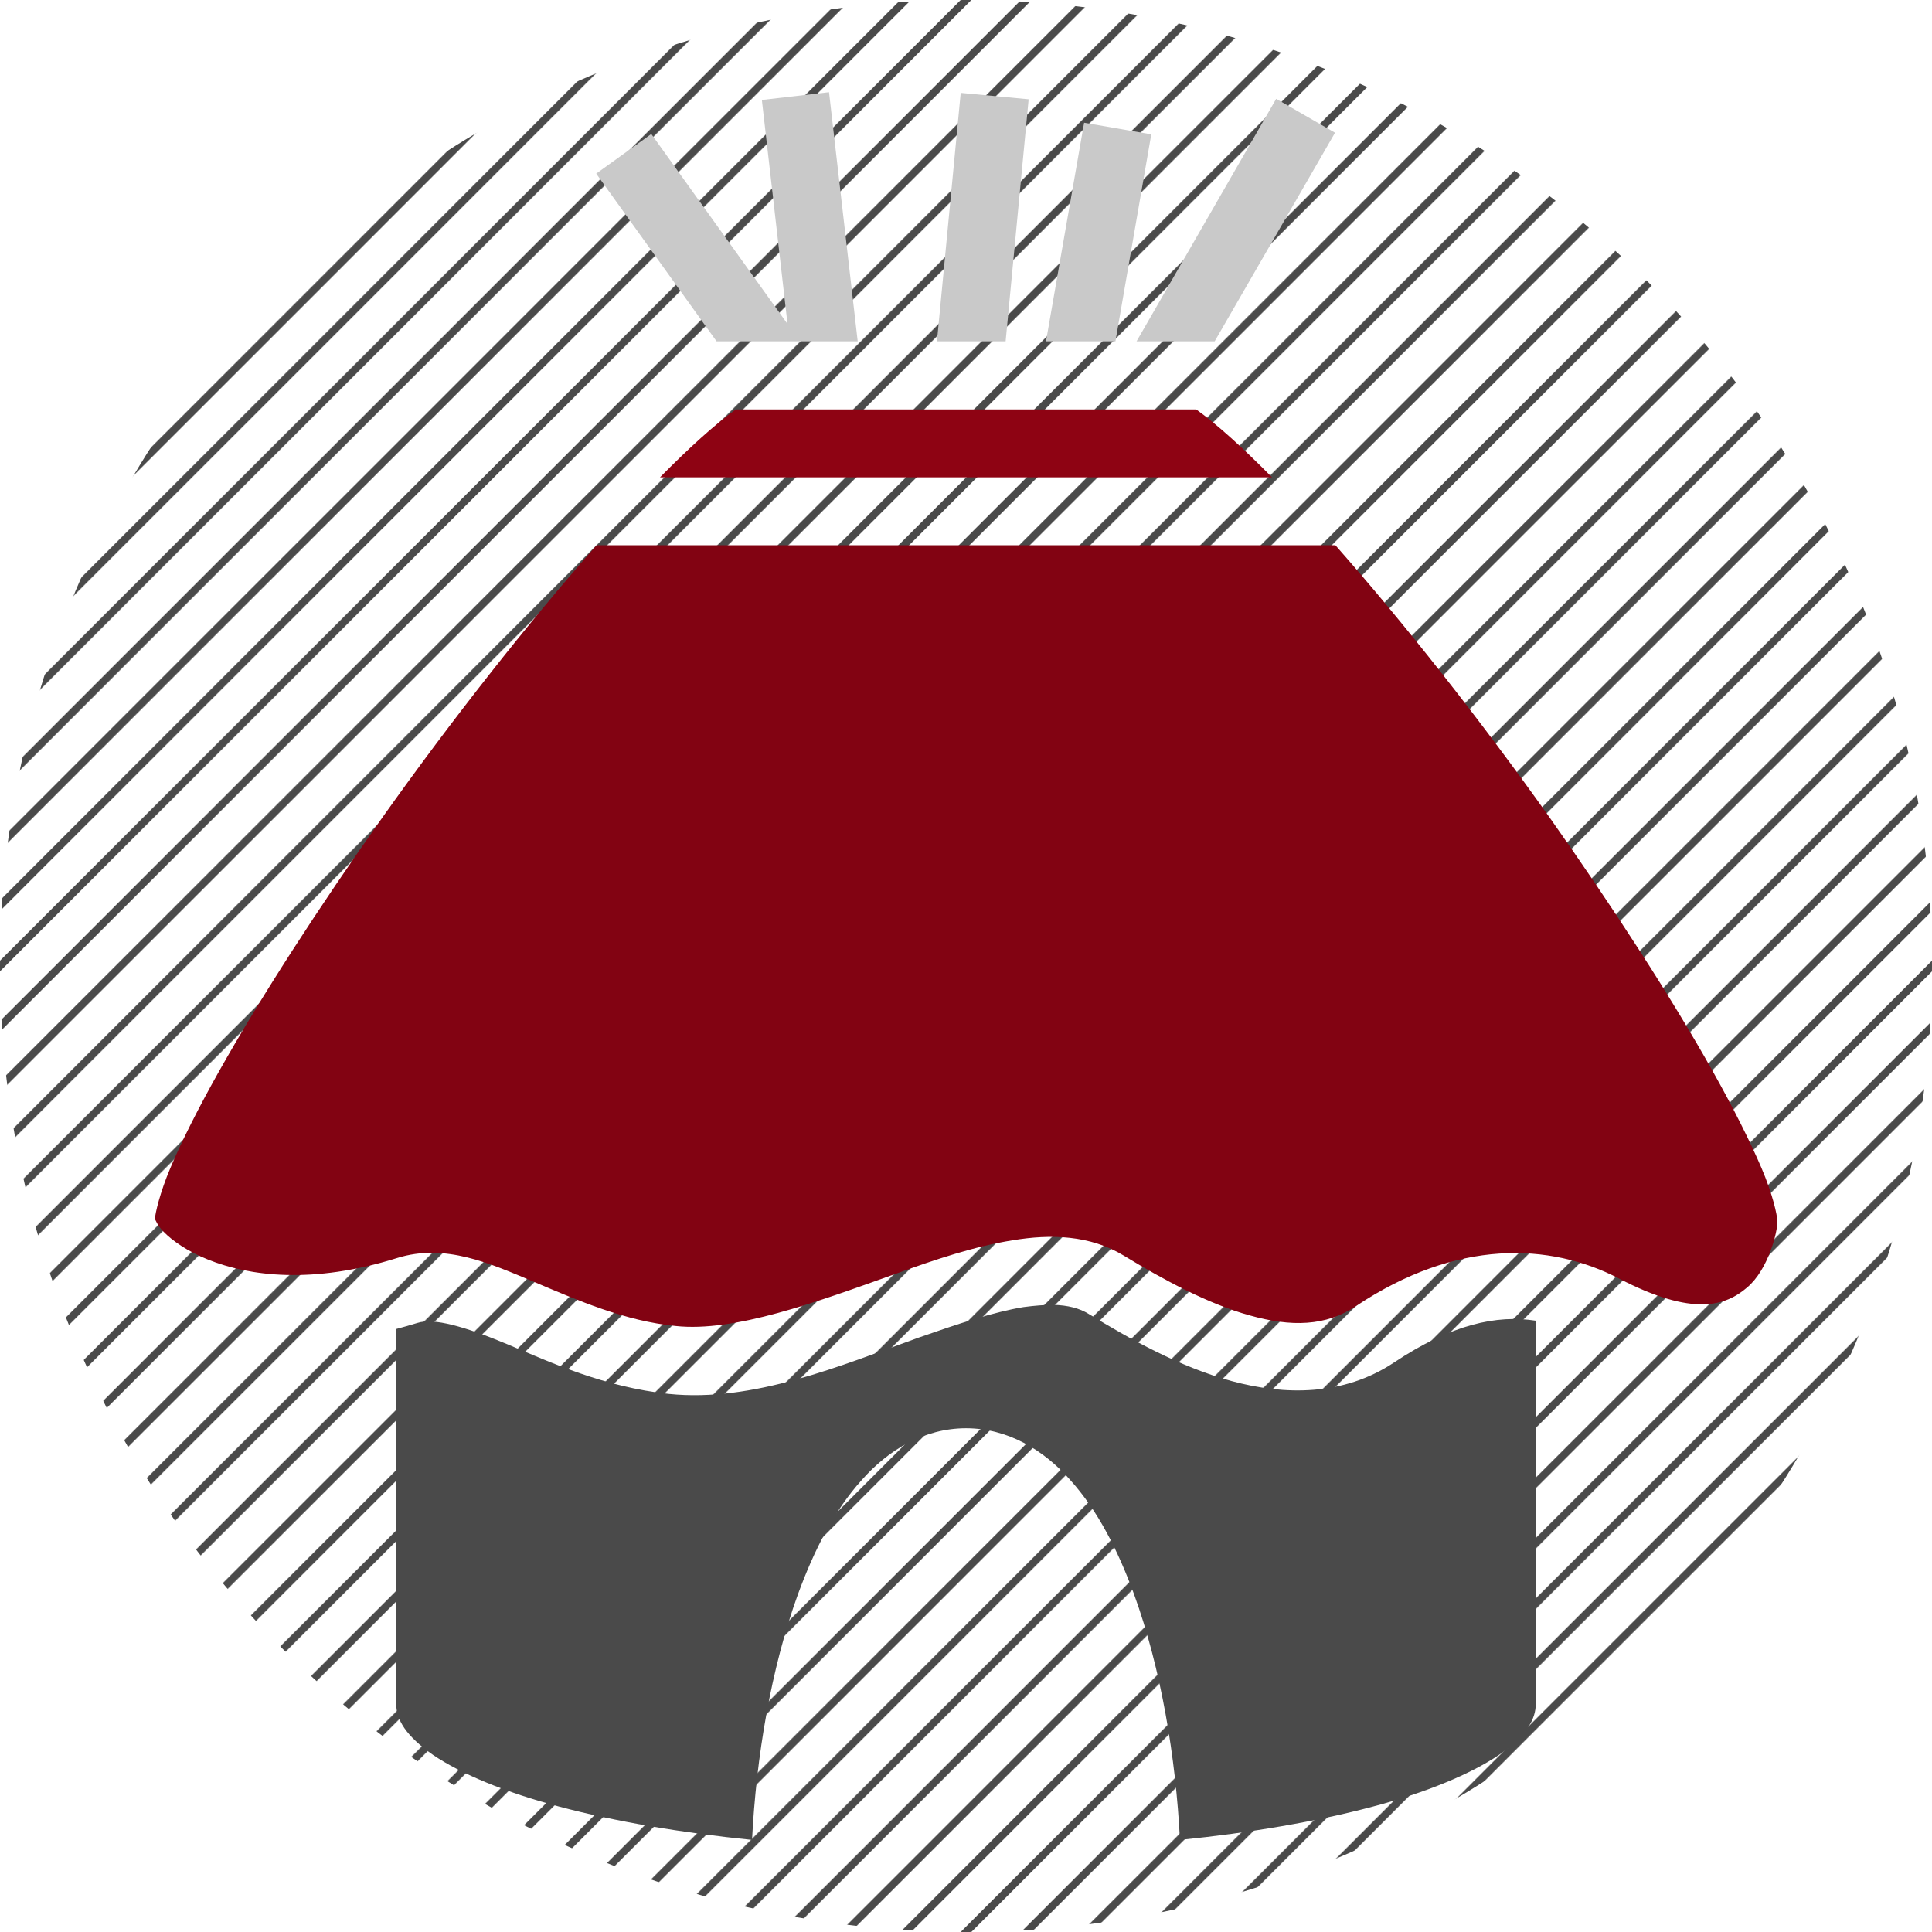
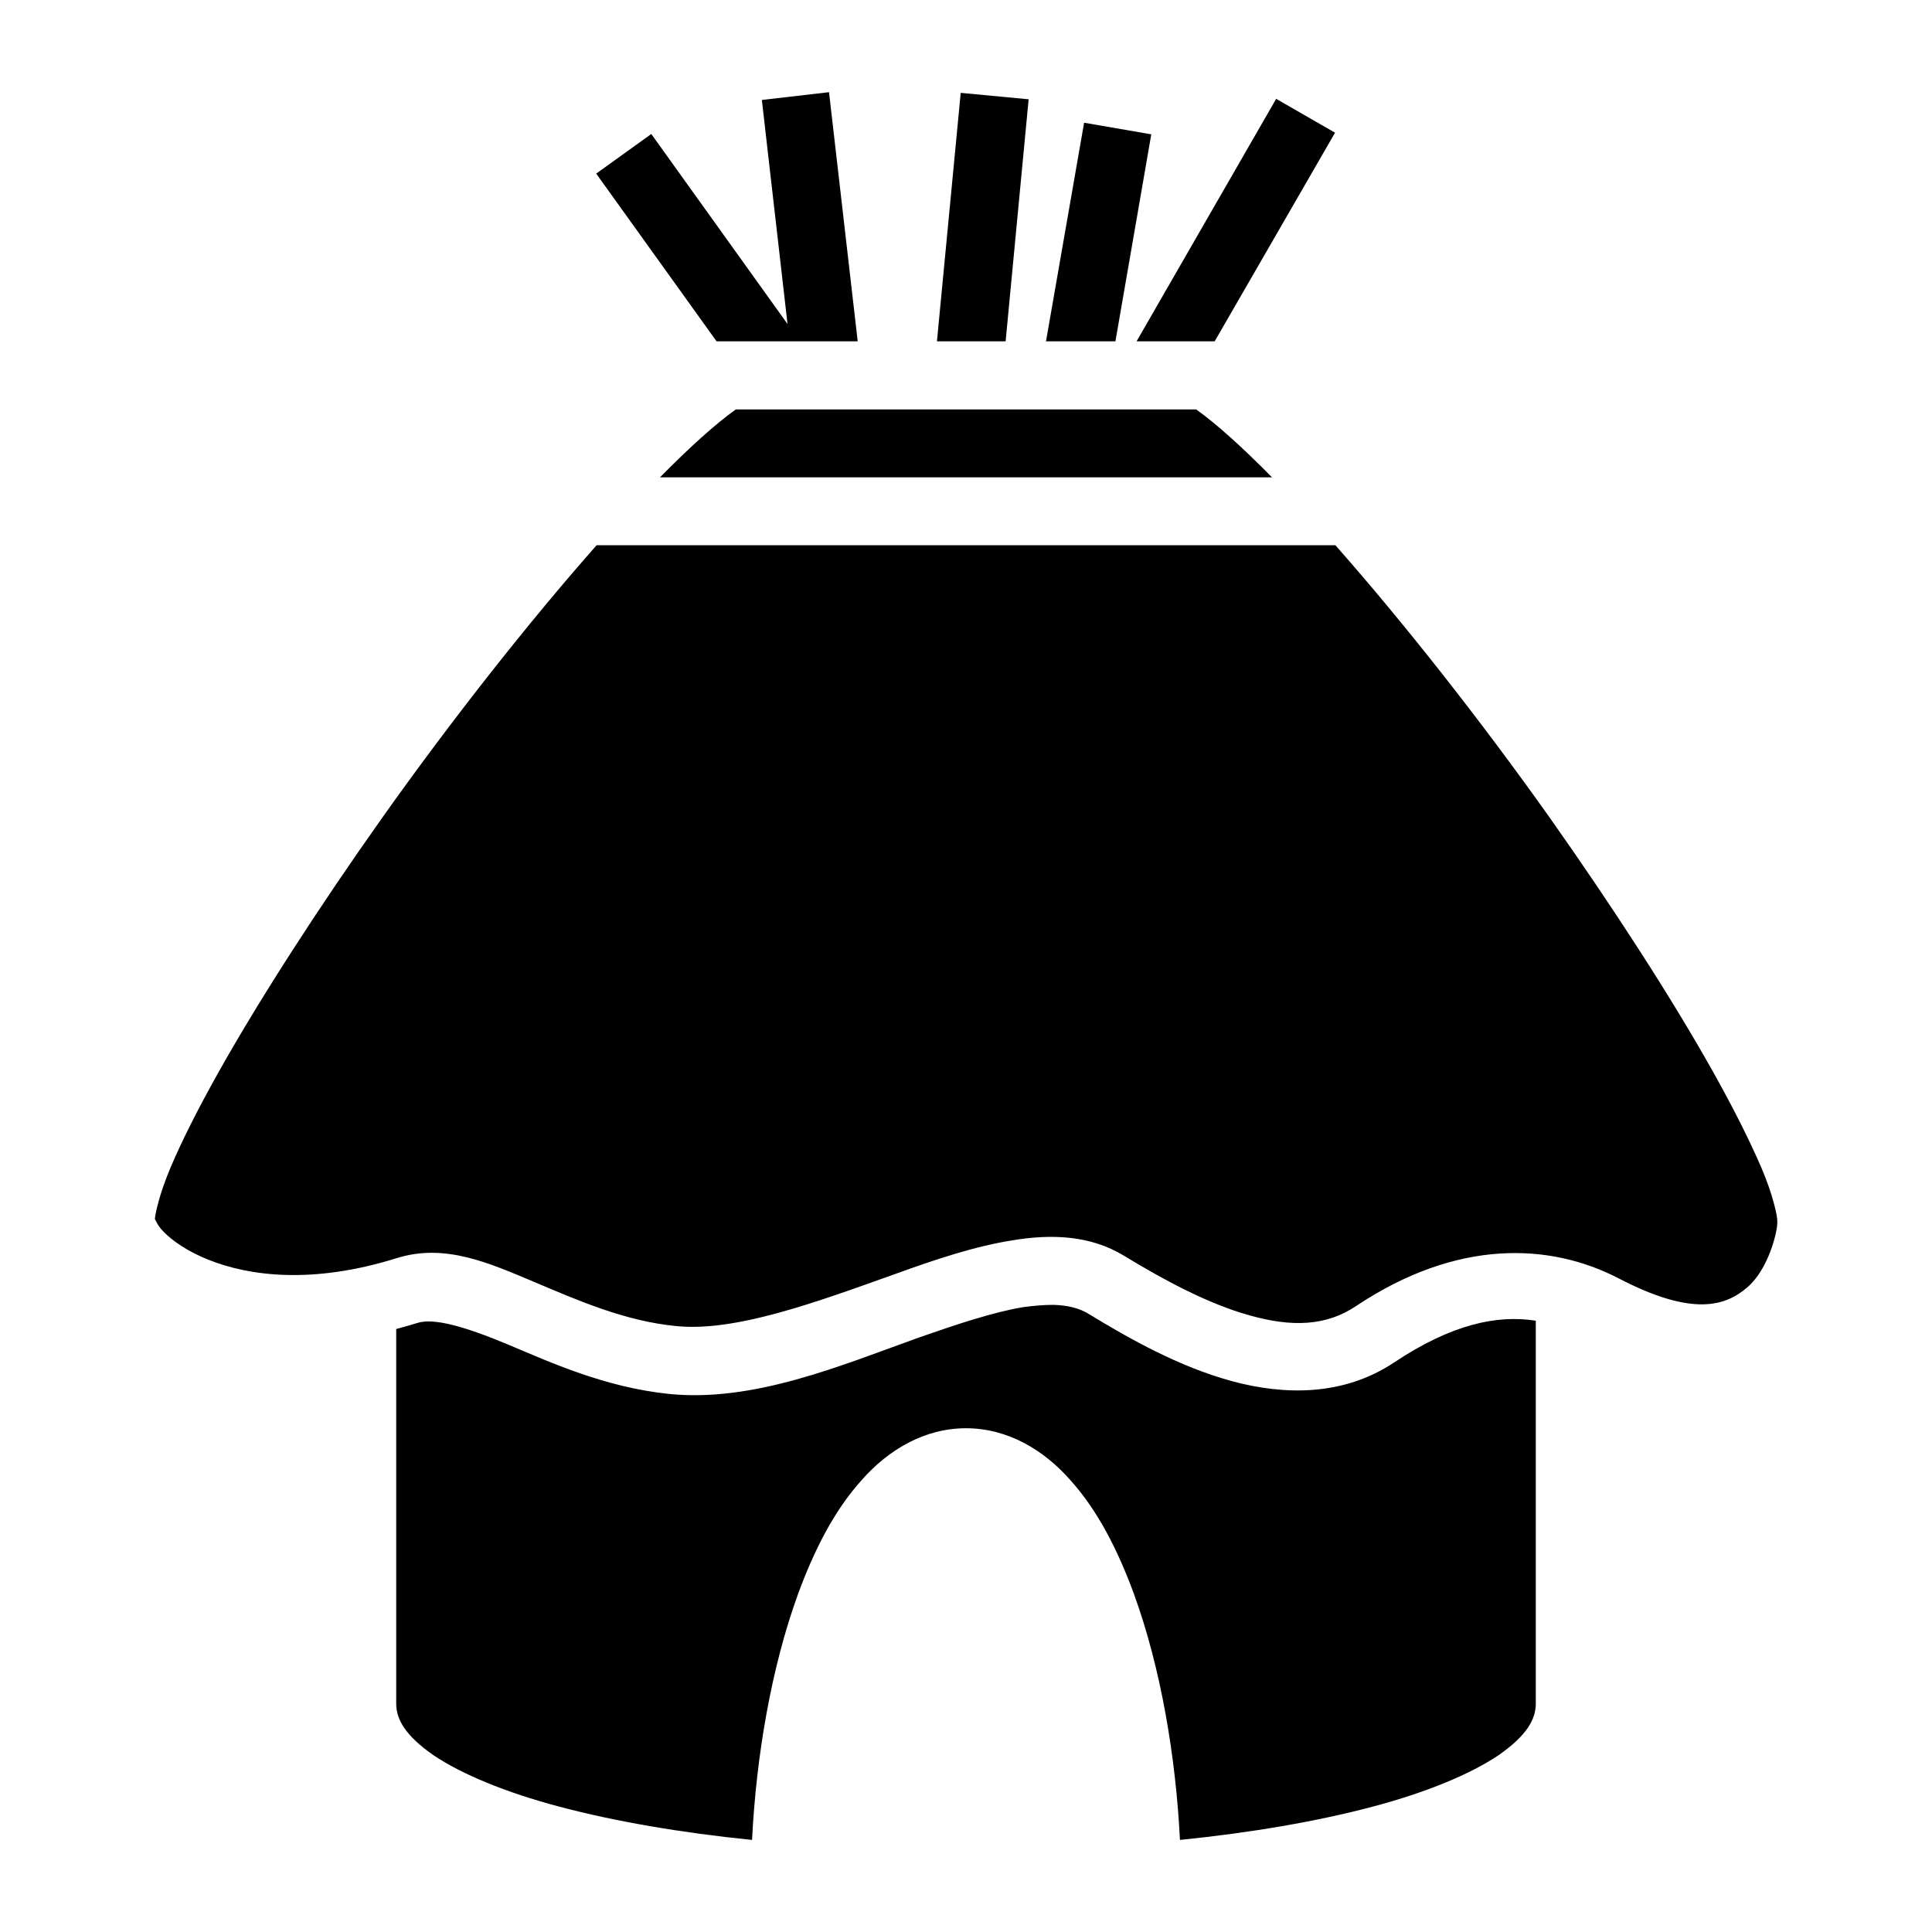
- <svg xmlns="http://www.w3.org/2000/svg" style="height: 512px; width: 512px;" viewBox="0 0 512 512">
-   <defs>
-     <pattern>
-       <pattern id="pattern" patternUnits="userSpaceOnUse" width="16" height="16">
-         <path d="M 0,16 l 16,-16 M -4,4 l 8,-8 M 12,20 l 8,-8" stroke-width="2" shape-rendering="auto" stroke="#4a4a4a" stroke-linecap="square" />
-       </pattern>
-     </pattern>
-   </defs>
-   <circle cx="256" cy="256" r="256" fill="url(#pattern)" fill-opacity="1" />
-   <g class="" style="" transform="translate(0,0)">
-     <g>
-       <path d="M219.7 24.43L201.9 26.49L208.7 85.86L172.6 35.51L158 46.01L189.9 90.46L227.3 90.46Z" class="" fill="#c9c9c9" fill-opacity="1" />
-       <path d="M254.6 24.61L248.3 90.46L266.5 90.46L272.6 26.31Z" class="" fill="#c9c9c9" fill-opacity="1" />
-       <path d="M338.2 26.19L301.2 90.46L321.9 90.46L353.8 35.17Z" class="" fill="#c9c9c9" fill-opacity="1" />
-       <path d="M287.3 32.52L277.2 90.46L295.6 90.46L305.1 35.6Z" class="" fill="#c9c9c9" fill-opacity="1" />
-       <path d="M195 108.5C189.4 112.5 182.5 118.8 174.9 126.5L337.1 126.5C329.5 118.8 322.6 112.5 317 108.5Z" class="selected" fill="#8e0313" fill-opacity="1" />
-       <path d="M158.1 144.5C140 165 119.6 190.9 101.3 216.7C84.45 240.5 69.08 264.3 58.05 283.9C52.54 293.7 48.11 302.5 45.16 309.5C42.33 316.2 41.14 321.5 41.04 323.1C41.18 323.1 41.62 324.7 43.33 326.4C45.65 328.8 49.65 331.6 55.12 333.8C66.05 338.2 82.83 340.4 105.2 333.4C118 329.4 129.8 334.8 141.5 339.7C153.3 344.7 165.7 350.1 179 351.4C194.7 353.1 216.3 345.1 237.3 337.6C247.8 333.8 258.2 330.3 268.3 328.7C278.5 327 288.9 327.3 297.9 332.8C308.4 339.2 320.3 345.6 331.2 348.6C342.2 351.7 351.4 351.5 359.4 346.1C386.1 328.3 410.7 329.3 429 338.8C448.8 349.1 457.4 346 463 341.2C468.7 336.4 471.1 326.2 471 323.9L471 323.5C471 322.1 469.8 316.5 466.8 309.5C463.8 302.5 459.4 293.7 453.9 283.9C442.9 264.3 427.5 240.5 410.7 216.7C392.4 190.9 372 165 353.9 144.5Z" class="" fill="#820312" fill-opacity="1" />
-       <path d="M279.1 345.8C276.8 345.8 274.2 346 271.2 346.4C263.3 347.7 253.7 350.9 243.4 354.5C222.8 361.9 199.7 371.7 177.2 369.4C160.2 367.6 146 361.1 134.6 356.3C123.1 351.5 114.9 349.2 110.6 350.6C108.7 351.2 106.8 351.7 105 352.2L105 451.5C105 455.7 107.5 460 114.8 465.1C122.2 470.1 133.9 475 148.3 478.8C163 482.7 180.5 485.7 199.3 487.6C200.4 465.7 204.3 442.2 211.5 422.4C215.8 410.7 221.1 400.3 228.3 392.3C235.4 384.2 245 378.5 256 378.5C267 378.5 276.6 384.2 283.7 392.3C290.9 400.3 296.2 410.7 300.5 422.4C307.7 442.2 311.6 465.7 312.7 487.6C331.5 485.7 349 482.7 363.7 478.8C378.1 475 389.8 470.1 397.2 465.1C404.5 460 407 455.7 407 451.5L407 350C396.7 348.4 384.7 350.9 369.4 361.1C356 370 340.4 369.8 326.4 366C312.5 362.2 299.5 354.9 288.5 348.2C286.1 346.7 283 345.9 279.1 345.8Z" class="" fill="#4a4a4a" fill-opacity="1" />
-     </g>
+ <svg xmlns="http://www.w3.org/2000/svg" viewBox="0 0 512 512">
+   <g id="id">
+     <path d="M219.7 24.43L201.9 26.49L208.7 85.86L172.6 35.51L158 46.01L189.9 90.46L227.3 90.46Z" class="" fill-opacity="1" />
+     <path d="M254.6 24.61L248.3 90.46L266.5 90.46L272.6 26.31Z" class="" fill-opacity="1" />
+     <path d="M338.2 26.19L301.2 90.46L321.9 90.46L353.8 35.17Z" class="" fill-opacity="1" />
+     <path d="M287.3 32.52L277.2 90.46L295.6 90.46L305.1 35.6Z" class="" fill-opacity="1" />
+     <path d="M195 108.5C189.4 112.5 182.5 118.8 174.9 126.5L337.1 126.5C329.5 118.8 322.6 112.5 317 108.5Z" class="selected" fill-opacity="1" />
+     <path d="M158.1 144.5C140 165 119.6 190.9 101.3 216.7C84.45 240.5 69.08 264.3 58.05 283.9C52.54 293.7 48.11 302.5 45.16 309.5C42.33 316.2 41.14 321.5 41.04 323.1C41.18 323.1 41.62 324.7 43.33 326.4C45.65 328.8 49.65 331.6 55.12 333.8C66.05 338.2 82.83 340.4 105.2 333.4C118 329.4 129.8 334.8 141.5 339.7C153.3 344.7 165.7 350.1 179 351.4C194.7 353.1 216.3 345.1 237.3 337.6C247.8 333.8 258.2 330.3 268.3 328.7C278.5 327 288.9 327.3 297.9 332.8C308.4 339.2 320.3 345.6 331.2 348.6C342.2 351.7 351.4 351.5 359.4 346.1C386.1 328.3 410.7 329.3 429 338.8C448.8 349.1 457.4 346 463 341.2C468.7 336.4 471.1 326.2 471 323.9L471 323.5C471 322.1 469.8 316.5 466.8 309.5C463.8 302.5 459.4 293.7 453.9 283.9C442.9 264.3 427.5 240.5 410.7 216.7C392.4 190.9 372 165 353.9 144.5Z" class="" fill-opacity="1" />
+     <path d="M279.1 345.8C276.8 345.8 274.2 346 271.2 346.4C263.3 347.7 253.7 350.9 243.4 354.5C222.8 361.9 199.7 371.7 177.2 369.4C160.2 367.6 146 361.1 134.6 356.3C123.1 351.5 114.9 349.2 110.6 350.6C108.7 351.2 106.8 351.7 105 352.2L105 451.5C105 455.7 107.5 460 114.8 465.1C122.2 470.1 133.9 475 148.3 478.8C163 482.7 180.5 485.7 199.3 487.6C200.4 465.7 204.3 442.2 211.5 422.4C215.8 410.7 221.1 400.3 228.3 392.3C235.4 384.2 245 378.5 256 378.5C267 378.5 276.6 384.2 283.7 392.3C290.9 400.3 296.2 410.7 300.5 422.4C307.7 442.2 311.6 465.7 312.7 487.6C331.5 485.7 349 482.7 363.7 478.8C378.1 475 389.8 470.1 397.2 465.1C404.5 460 407 455.7 407 451.5L407 350C396.7 348.4 384.7 350.9 369.4 361.1C356 370 340.4 369.8 326.4 366C312.5 362.2 299.5 354.9 288.5 348.2C286.1 346.7 283 345.9 279.1 345.8Z" class="" fill-opacity="1" />
  </g>
</svg>
